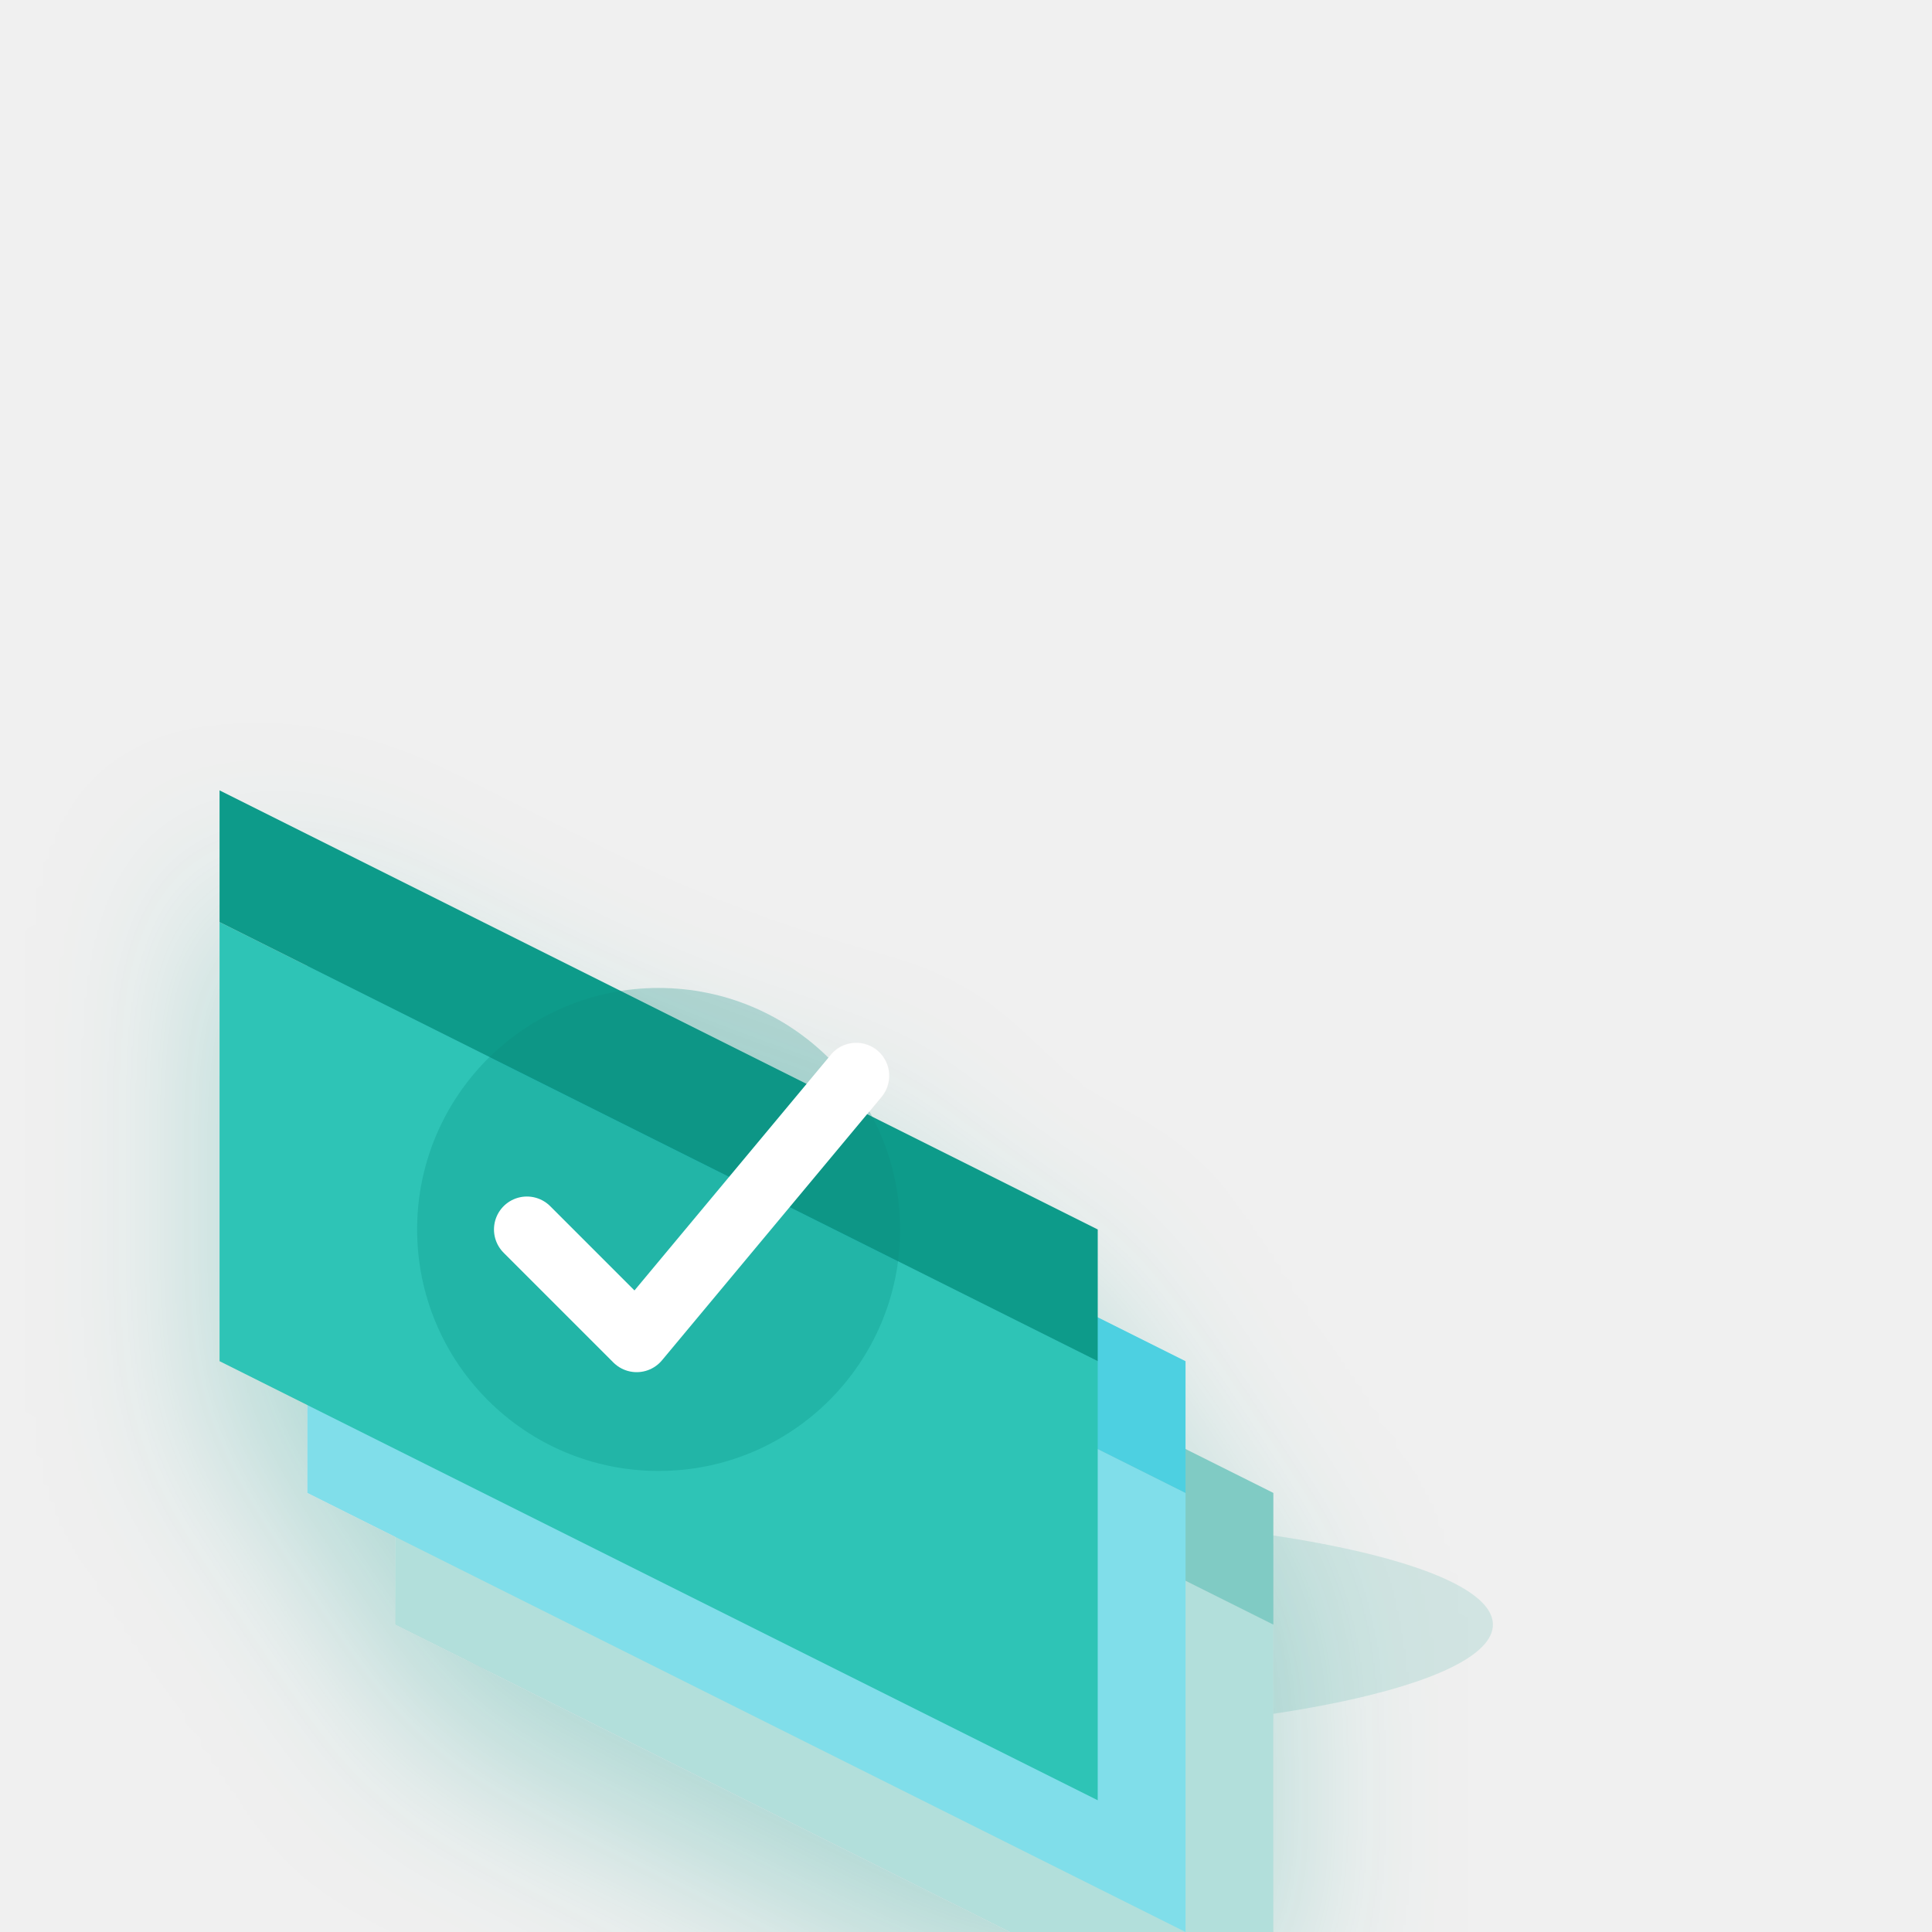
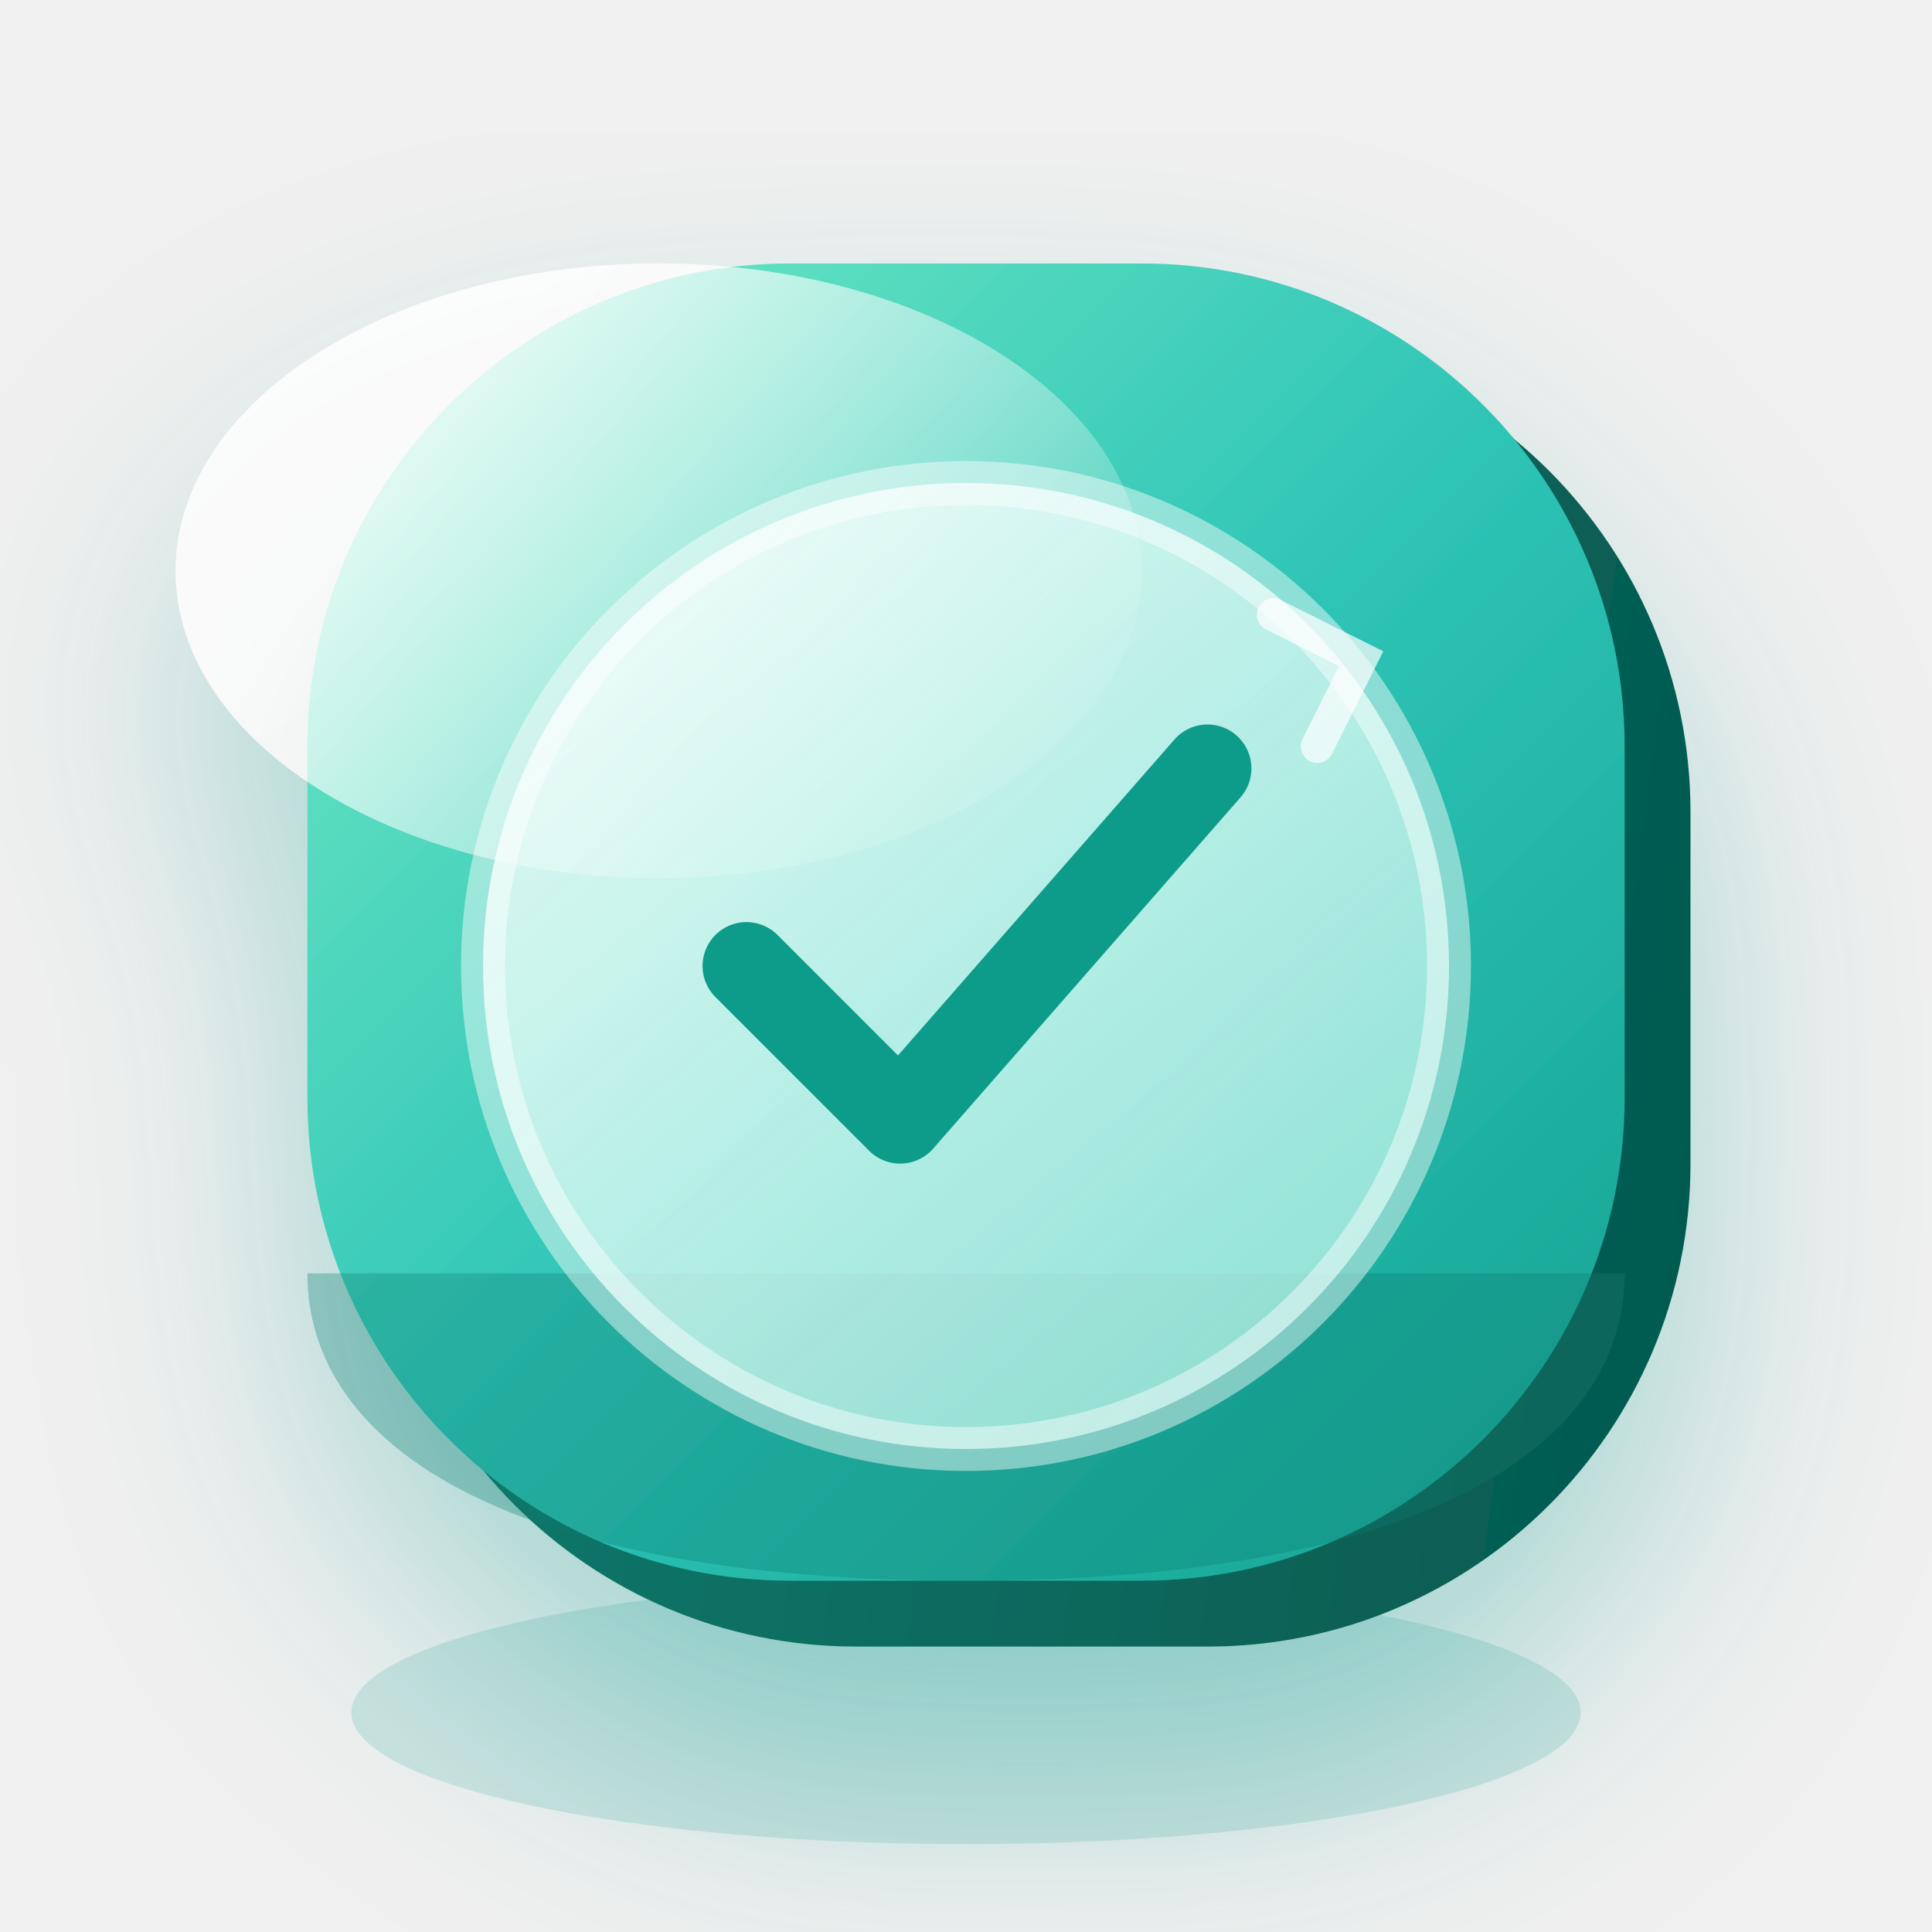
<svg xmlns="http://www.w3.org/2000/svg" viewBox="0 0 88 88" fill="none" role="img" aria-hidden="true">
  <defs>
-     <filter id="qa-shadow" x="-30%" y="-20%" width="160%" height="160%">
-       <feDropShadow dx="0" dy="4" stdDeviation="4" flood-color="#0E9B8A" flood-opacity="0.28" />
+     <linearGradient id="qa-bg" x1="10" y1="10" x2="78" y2="78" gradientUnits="userSpaceOnUse">
+       <stop offset="0%" stop-color="#7CF0C8" />
+       <stop offset="50%" stop-color="#2EC4B6" />
+       <stop offset="100%" stop-color="#0E9B8A" />
+     </linearGradient>
+     <linearGradient id="qa-depth" x1="14" y1="72" x2="74" y2="80" gradientUnits="userSpaceOnUse">
+       <stop offset="0%" stop-color="#0A7A6D" />
+       <stop offset="100%" stop-color="#065A50" />
+     </linearGradient>
+     <linearGradient id="qa-ring" x1="24" y1="20" x2="64" y2="68" gradientUnits="userSpaceOnUse">
+       <stop offset="0%" stop-color="#FFFFFF" stop-opacity="0.95" />
+       <stop offset="100%" stop-color="#B8F5E8" stop-opacity="0.75" />
+     </linearGradient>
+     <linearGradient id="qa-shine" x1="22" y1="16" x2="50" y2="40" gradientUnits="userSpaceOnUse">
+       <stop offset="0%" stop-color="#FFFFFF" stop-opacity="0.8" />
+       <stop offset="100%" stop-color="#FFFFFF" stop-opacity="0" />
+     </linearGradient>
+     <filter id="qa-shadow" x="-20%" y="-20%" width="140%" height="150%">
+       <feDropShadow dx="0" dy="6" stdDeviation="6" flood-color="#0E9B8A" flood-opacity="0.32" />
    </filter>
  </defs>
-   <ellipse cx="44" cy="74" rx="24" ry="5" fill="#0E9B8A" opacity="0.14" />
-   <g filter="url(#qa-shadow)" transform="translate(44 46)">
-     <g transform="translate(-34 -8)">
-       <path d="M8 36 L48 56 L48 36 L8 16 Z" fill="#B2DFDB" />
-       <path d="M8 16 L48 36 L48 30 L8 10 Z" fill="#80CBC4" />
-       <path d="M4 30 L44 50 L44 30 L4 10 Z" fill="#80DEEA" />
-       <path d="M4 10 L44 30 L44 24 L4 4 Z" fill="#4DD0E1" />
-       <path d="M0 24 L40 44 L40 24 L0 4 Z" fill="#2EC4B6" />
-       <path d="M0 4 L40 24 L40 18 L0 -2 Z" fill="#0E9B8A" />
-       <circle cx="20" cy="18" r="11" fill="#00897B" opacity="0.25" />
-       <path d="M14 18l5 5 10-12" stroke="#fff" stroke-width="3" stroke-linecap="round" stroke-linejoin="round" />
-     </g>
+   <ellipse cx="44" cy="78" rx="28" ry="6" fill="#0E9B8A" opacity="0.16" />
+   <g filter="url(#qa-shadow)">
+     <rect x="17" y="15" width="60" height="60" rx="22" fill="url(#qa-depth)" />
+     <rect x="14" y="12" width="60" height="60" rx="22" fill="url(#qa-bg)" />
+     <path d="M14 58c0 8 9.4 14 30 14s30-6 30-14" fill="#0A7A6D" opacity="0.32" />
+     <ellipse cx="30" cy="26" rx="22" ry="14" fill="url(#qa-shine)" />
+     <circle cx="44" cy="44" r="22" fill="url(#qa-ring)" opacity="0.92" />
+     <circle cx="44" cy="44" r="22" stroke="#FFFFFF" stroke-width="2" opacity="0.45" />
+     <path d="M34 44l7 7 14-16" stroke="#0E9B8A" stroke-width="4" stroke-linecap="round" stroke-linejoin="round" />
+     <path d="M58 28l4 2-2 4" stroke="#FFFFFF" stroke-width="1.5" stroke-linecap="round" opacity="0.7" />
  </g>
</svg>
